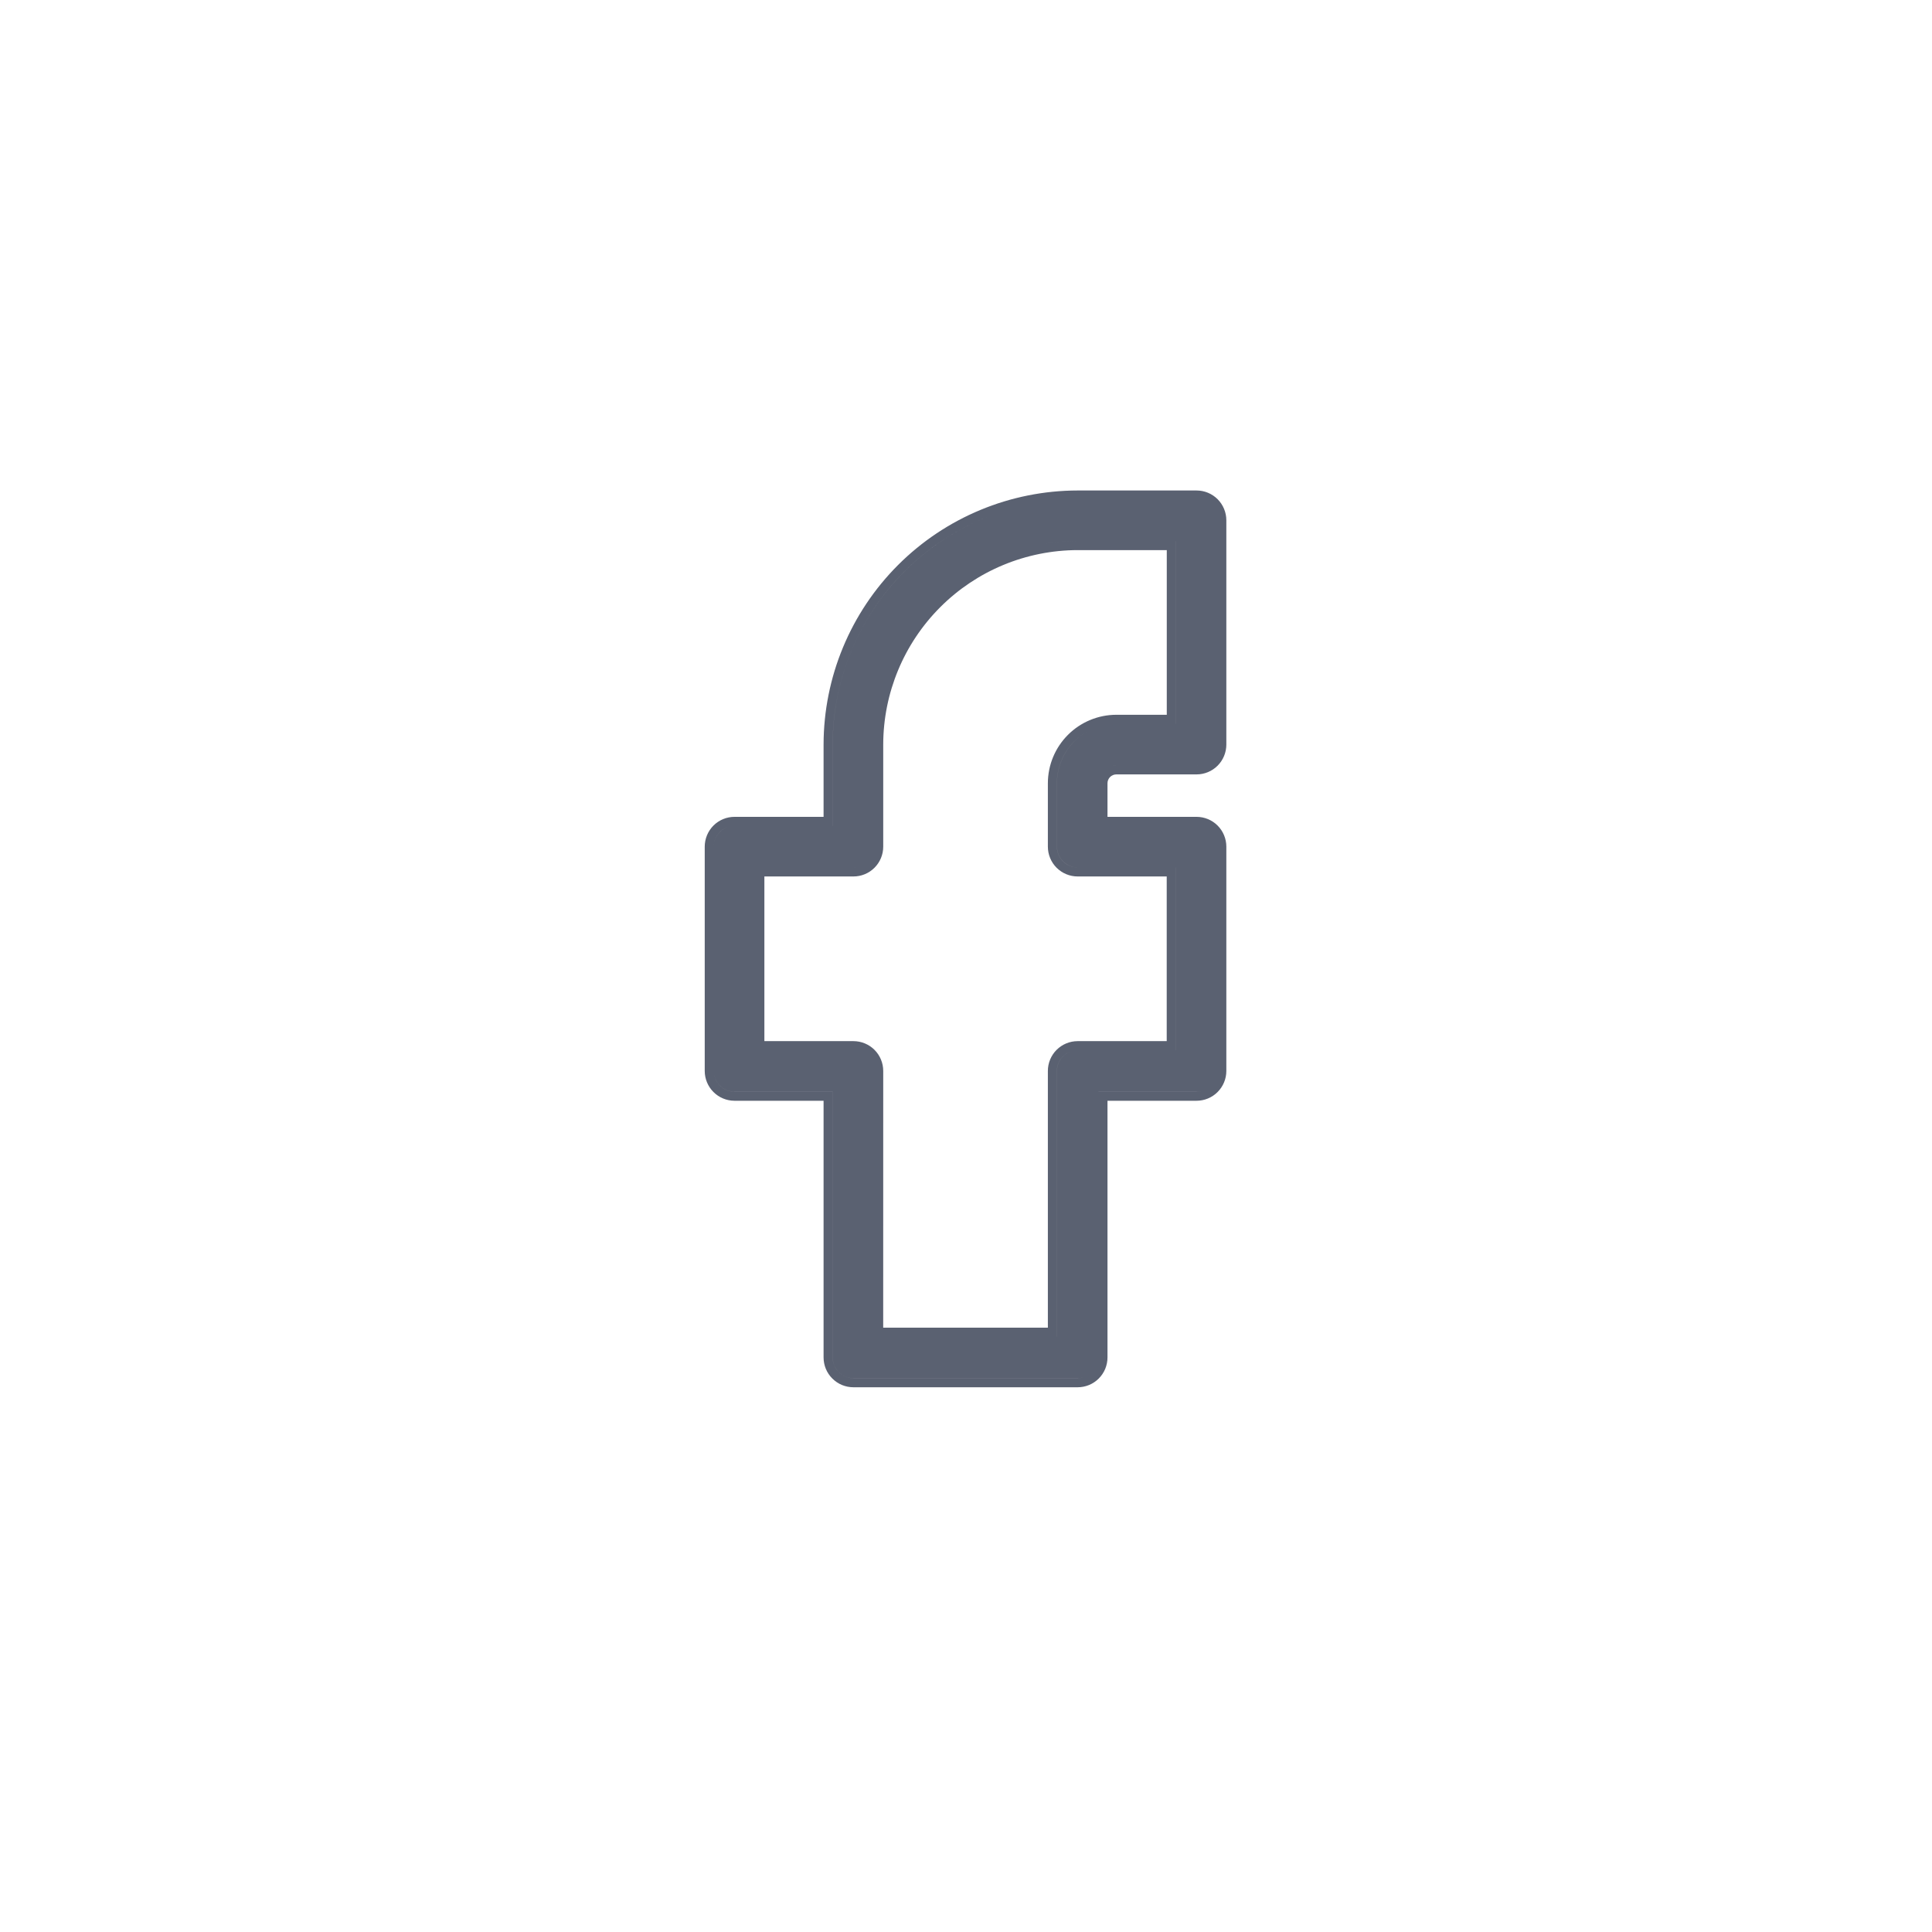
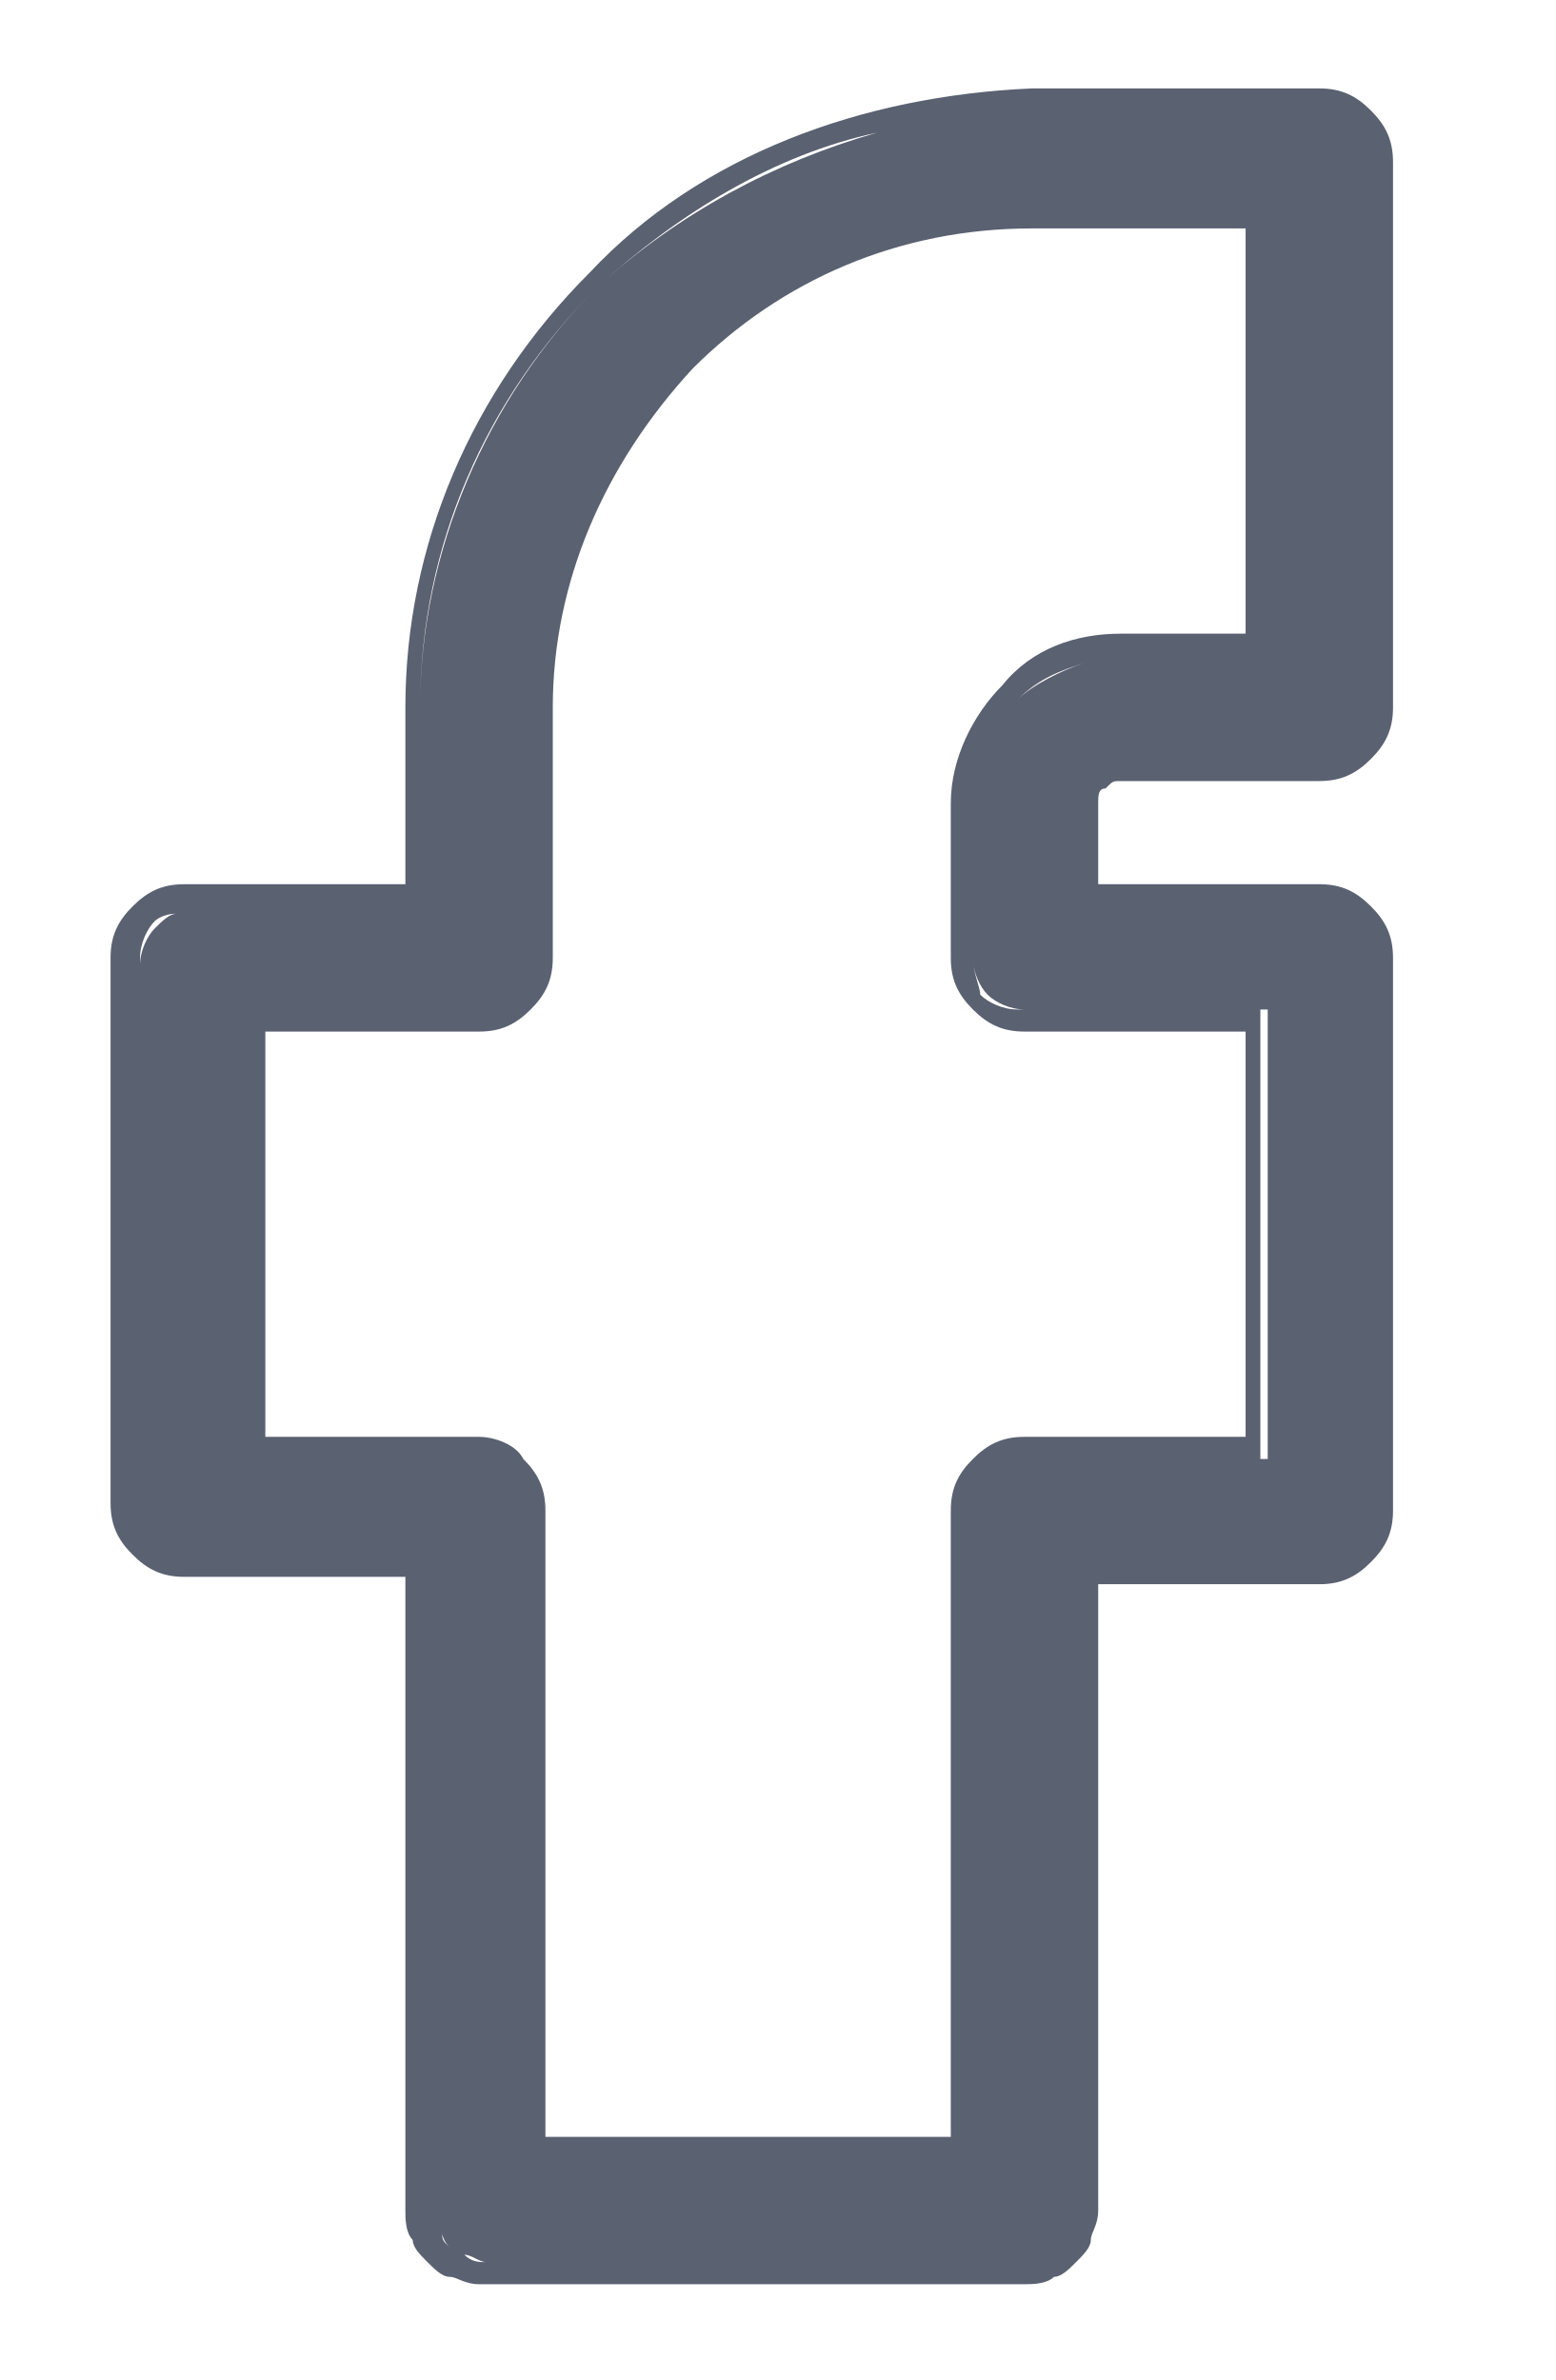
- <svg xmlns="http://www.w3.org/2000/svg" width="64" height="64" viewBox="0 0 64 64" fill="none">
+ <svg xmlns="http://www.w3.org/2000/svg" version="1.1" id="Layer_1" x="0px" y="0px" viewBox="21.8 15 21.1 32.3" enable-background="new 21.8 15 21.1 32.3" xml:space="preserve">
  <g opacity="0.8">
-     <path fill-rule="evenodd" clip-rule="evenodd" d="M29.75 18.716C28.172 20.294 27.285 22.433 27.282 24.665V27.059H24.332C24.07 27.059 23.819 27.163 23.634 27.348C23.449 27.534 23.345 27.785 23.345 28.047V35.476C23.345 35.738 23.449 35.989 23.634 36.174C23.819 36.36 24.07 36.464 24.332 36.464H27.282V44.967C27.282 45.097 27.308 45.225 27.357 45.345C27.407 45.465 27.48 45.574 27.572 45.665C27.663 45.757 27.772 45.83 27.892 45.88C28.012 45.929 28.14 45.955 28.27 45.955H35.699C35.829 45.955 35.957 45.929 36.077 45.88C36.197 45.83 36.306 45.757 36.398 45.665C36.489 45.574 36.562 45.465 36.612 45.345C36.661 45.225 36.687 45.097 36.687 44.967V36.464H39.637C39.899 36.464 40.15 36.36 40.335 36.174C40.52 35.989 40.624 35.738 40.624 35.476V28.047C40.624 27.785 40.52 27.534 40.335 27.348C40.15 27.163 39.899 27.059 39.637 27.059H36.687V25.947C36.687 25.869 36.718 25.794 36.773 25.739C36.828 25.684 36.903 25.653 36.981 25.653H39.637C39.899 25.653 40.15 25.549 40.335 25.364C40.52 25.178 40.624 24.927 40.624 24.665V17.235C40.624 16.974 40.52 16.723 40.335 16.537C40.15 16.352 39.899 16.248 39.637 16.248H35.699C33.468 16.251 31.328 17.138 29.75 18.716ZM24.167 27.379C24.047 27.409 23.935 27.471 23.846 27.56C23.717 27.689 23.645 27.864 23.645 28.047V35.476C23.645 35.658 23.717 35.833 23.846 35.962C23.975 36.091 24.15 36.164 24.332 36.164H27.582V44.967C27.582 45.057 27.6 45.147 27.635 45.23C27.669 45.314 27.72 45.389 27.784 45.453C27.847 45.517 27.923 45.568 28.007 45.602C28.09 45.637 28.179 45.655 28.27 45.655H35.699C35.755 45.655 35.811 45.648 35.865 45.635C35.811 45.648 35.756 45.654 35.7 45.654H28.27C28.18 45.654 28.091 45.637 28.007 45.602C27.924 45.568 27.848 45.517 27.784 45.453C27.721 45.389 27.67 45.313 27.635 45.23C27.601 45.147 27.583 45.057 27.583 44.967V36.163H24.333C24.151 36.163 23.976 36.091 23.847 35.962C23.718 35.833 23.645 35.658 23.645 35.476V28.046C23.645 27.864 23.718 27.689 23.847 27.56C23.936 27.471 24.047 27.409 24.167 27.379ZM36.388 36.164H39.637C39.693 36.164 39.749 36.157 39.803 36.143C39.749 36.157 39.694 36.163 39.638 36.163H36.388V36.164ZM36.84 25.37C36.886 25.359 36.933 25.353 36.981 25.353H39.637C39.693 25.353 39.749 25.346 39.803 25.332C39.749 25.346 39.694 25.353 39.638 25.353H36.982C36.934 25.353 36.886 25.358 36.84 25.37ZM33.74 16.79C32.322 17.144 31.013 17.877 29.962 18.928C28.441 20.45 27.585 22.513 27.582 24.665V27.359H27.583V24.665C27.585 22.513 28.441 20.45 29.963 18.928C31.014 17.877 32.322 17.144 33.74 16.79ZM35.012 44.279H35.013V35.476C35.013 35.294 35.085 35.119 35.214 34.99C35.303 34.901 35.414 34.839 35.534 34.809C35.414 34.839 35.302 34.901 35.213 34.99C35.084 35.119 35.012 35.294 35.012 35.476V44.279ZM38.949 34.788H38.95V28.734H35.7C35.518 28.734 35.343 28.661 35.214 28.532C35.085 28.404 35.013 28.229 35.013 28.046V25.946C35.013 25.424 35.221 24.924 35.59 24.555C35.844 24.3 36.161 24.123 36.504 24.037C36.161 24.123 35.844 24.3 35.589 24.555C35.22 24.924 35.012 25.424 35.012 25.947V28.047C35.012 28.229 35.084 28.404 35.213 28.533C35.342 28.662 35.517 28.734 35.699 28.734H38.949V34.788ZM38.95 23.977H38.951V17.923H35.701C35.148 17.924 34.601 17.992 34.073 18.124C34.601 17.992 35.147 17.924 35.7 17.923H38.95V23.977ZM28.437 28.714C28.383 28.727 28.327 28.734 28.271 28.734H25.022V28.734H28.272C28.328 28.734 28.383 28.727 28.437 28.714ZM28.271 34.489H25.321V29.034H28.271C28.533 29.034 28.784 28.93 28.969 28.745C29.154 28.56 29.258 28.308 29.258 28.047V24.666C29.26 22.957 29.94 21.32 31.148 20.112C32.355 18.904 33.993 18.225 35.701 18.223H38.651V23.678L36.98 23.678C36.379 23.678 35.802 23.918 35.377 24.343C34.952 24.768 34.712 25.345 34.712 25.947V28.047C34.712 28.308 34.816 28.56 35.001 28.745C35.186 28.93 35.437 29.034 35.699 29.034H38.649V34.489H35.699C35.437 34.489 35.186 34.593 35.001 34.778C34.816 34.963 34.712 35.214 34.712 35.476V43.98H29.257L29.258 35.476C29.258 35.214 29.154 34.963 28.969 34.778C28.784 34.593 28.533 34.489 28.271 34.489Z" fill="#31394D" />
+     <path fill="#31394D" d="M29.8,18.7c-1.6,1.6-2.5,3.7-2.5,5.9v2.4h-3c-0.3,0-0.5,0.1-0.7,0.3c-0.2,0.2-0.3,0.4-0.3,0.7v7.4   c0,0.3,0.1,0.5,0.3,0.7c0.2,0.2,0.4,0.3,0.7,0.3h3V45c0,0.1,0,0.3,0.1,0.4c0,0.1,0.1,0.2,0.2,0.3c0.1,0.1,0.2,0.2,0.3,0.2   c0.1,0,0.2,0.1,0.4,0.1h7.4c0.1,0,0.3,0,0.4-0.1c0.1,0,0.2-0.1,0.3-0.2c0.1-0.1,0.2-0.2,0.2-0.3c0-0.1,0.1-0.2,0.1-0.4v-8.5h3   c0.3,0,0.5-0.1,0.7-0.3c0.2-0.2,0.3-0.4,0.3-0.7V28c0-0.3-0.1-0.5-0.3-0.7c-0.2-0.2-0.4-0.3-0.7-0.3h-3v-1.1c0-0.1,0-0.2,0.1-0.2   c0.1-0.1,0.1-0.1,0.2-0.1h2.7c0.3,0,0.5-0.1,0.7-0.3c0.2-0.2,0.3-0.4,0.3-0.7v-7.4c0-0.3-0.1-0.5-0.3-0.7c-0.2-0.2-0.4-0.3-0.7-0.3   h-3.9C33.5,16.3,31.3,17.1,29.8,18.7z M24.2,27.4c-0.1,0-0.2,0.1-0.3,0.2c-0.1,0.1-0.2,0.3-0.2,0.5v7.4c0,0.2,0.1,0.4,0.2,0.5   c0.1,0.1,0.3,0.2,0.5,0.2h3.3V45c0,0.1,0,0.2,0.1,0.3c0,0.1,0.1,0.2,0.1,0.2c0.1,0.1,0.1,0.1,0.2,0.1c0.1,0,0.2,0.1,0.3,0.1h7.4   c0.1,0,0.1,0,0.2,0c-0.1,0-0.1,0-0.2,0h-7.4c-0.1,0-0.2,0-0.3-0.1c-0.1,0-0.2-0.1-0.2-0.1c-0.1-0.1-0.1-0.1-0.1-0.2   c0-0.1-0.1-0.2-0.1-0.3v-8.8h-3.3c-0.2,0-0.4-0.1-0.5-0.2c-0.1-0.1-0.2-0.3-0.2-0.5V28c0-0.2,0.1-0.4,0.2-0.5   C23.9,27.5,24,27.4,24.2,27.4z M36.4,36.2h3.2c0.1,0,0.1,0,0.2,0c-0.1,0-0.1,0-0.2,0L36.4,36.2L36.4,36.2z M36.8,25.4   c0,0,0.1,0,0.1,0h2.7c0.1,0,0.1,0,0.2,0c-0.1,0-0.1,0-0.2,0H37C36.9,25.4,36.9,25.4,36.8,25.4z M33.7,16.8   c-1.4,0.4-2.7,1.1-3.8,2.1c-1.5,1.5-2.4,3.6-2.4,5.7v2.7h0v-2.7c0-2.2,0.9-4.2,2.4-5.7C31,17.9,32.3,17.1,33.7,16.8z M35,44.3   L35,44.3l0-8.8c0-0.2,0.1-0.4,0.2-0.5c0.1-0.1,0.2-0.2,0.3-0.2c-0.1,0-0.2,0.1-0.3,0.2c-0.1,0.1-0.2,0.3-0.2,0.5V44.3z M38.9,34.8   L38.9,34.8l0-6.1h-3.3c-0.2,0-0.4-0.1-0.5-0.2C35.1,28.4,35,28.2,35,28v-2.1c0-0.5,0.2-1,0.6-1.4c0.3-0.3,0.6-0.4,0.9-0.5   c-0.3,0.1-0.7,0.3-0.9,0.5c-0.4,0.4-0.6,0.9-0.6,1.4V28c0,0.2,0.1,0.4,0.2,0.5c0.1,0.1,0.3,0.2,0.5,0.2h3.3V34.8z M39,24L39,24   l0-6.1h-3.3c-0.6,0-1.1,0.1-1.6,0.2c0.5-0.1,1.1-0.2,1.6-0.2H39V24z M28.4,28.7c-0.1,0-0.1,0-0.2,0H25v0h3.3   C28.3,28.7,28.4,28.7,28.4,28.7z M28.3,34.5h-2.9V29h2.9c0.3,0,0.5-0.1,0.7-0.3c0.2-0.2,0.3-0.4,0.3-0.7v-3.4   c0-1.7,0.7-3.3,1.9-4.6c1.2-1.2,2.8-1.9,4.6-1.9h2.9v5.5H37c-0.6,0-1.2,0.2-1.6,0.7c-0.4,0.4-0.7,1-0.7,1.6V28   c0,0.3,0.1,0.5,0.3,0.7s0.4,0.3,0.7,0.3h3v5.5h-3c-0.3,0-0.5,0.1-0.7,0.3s-0.3,0.4-0.3,0.7V44h-5.5l0-8.5c0-0.3-0.1-0.5-0.3-0.7   C28.8,34.6,28.5,34.5,28.3,34.5z" />
  </g>
</svg>
